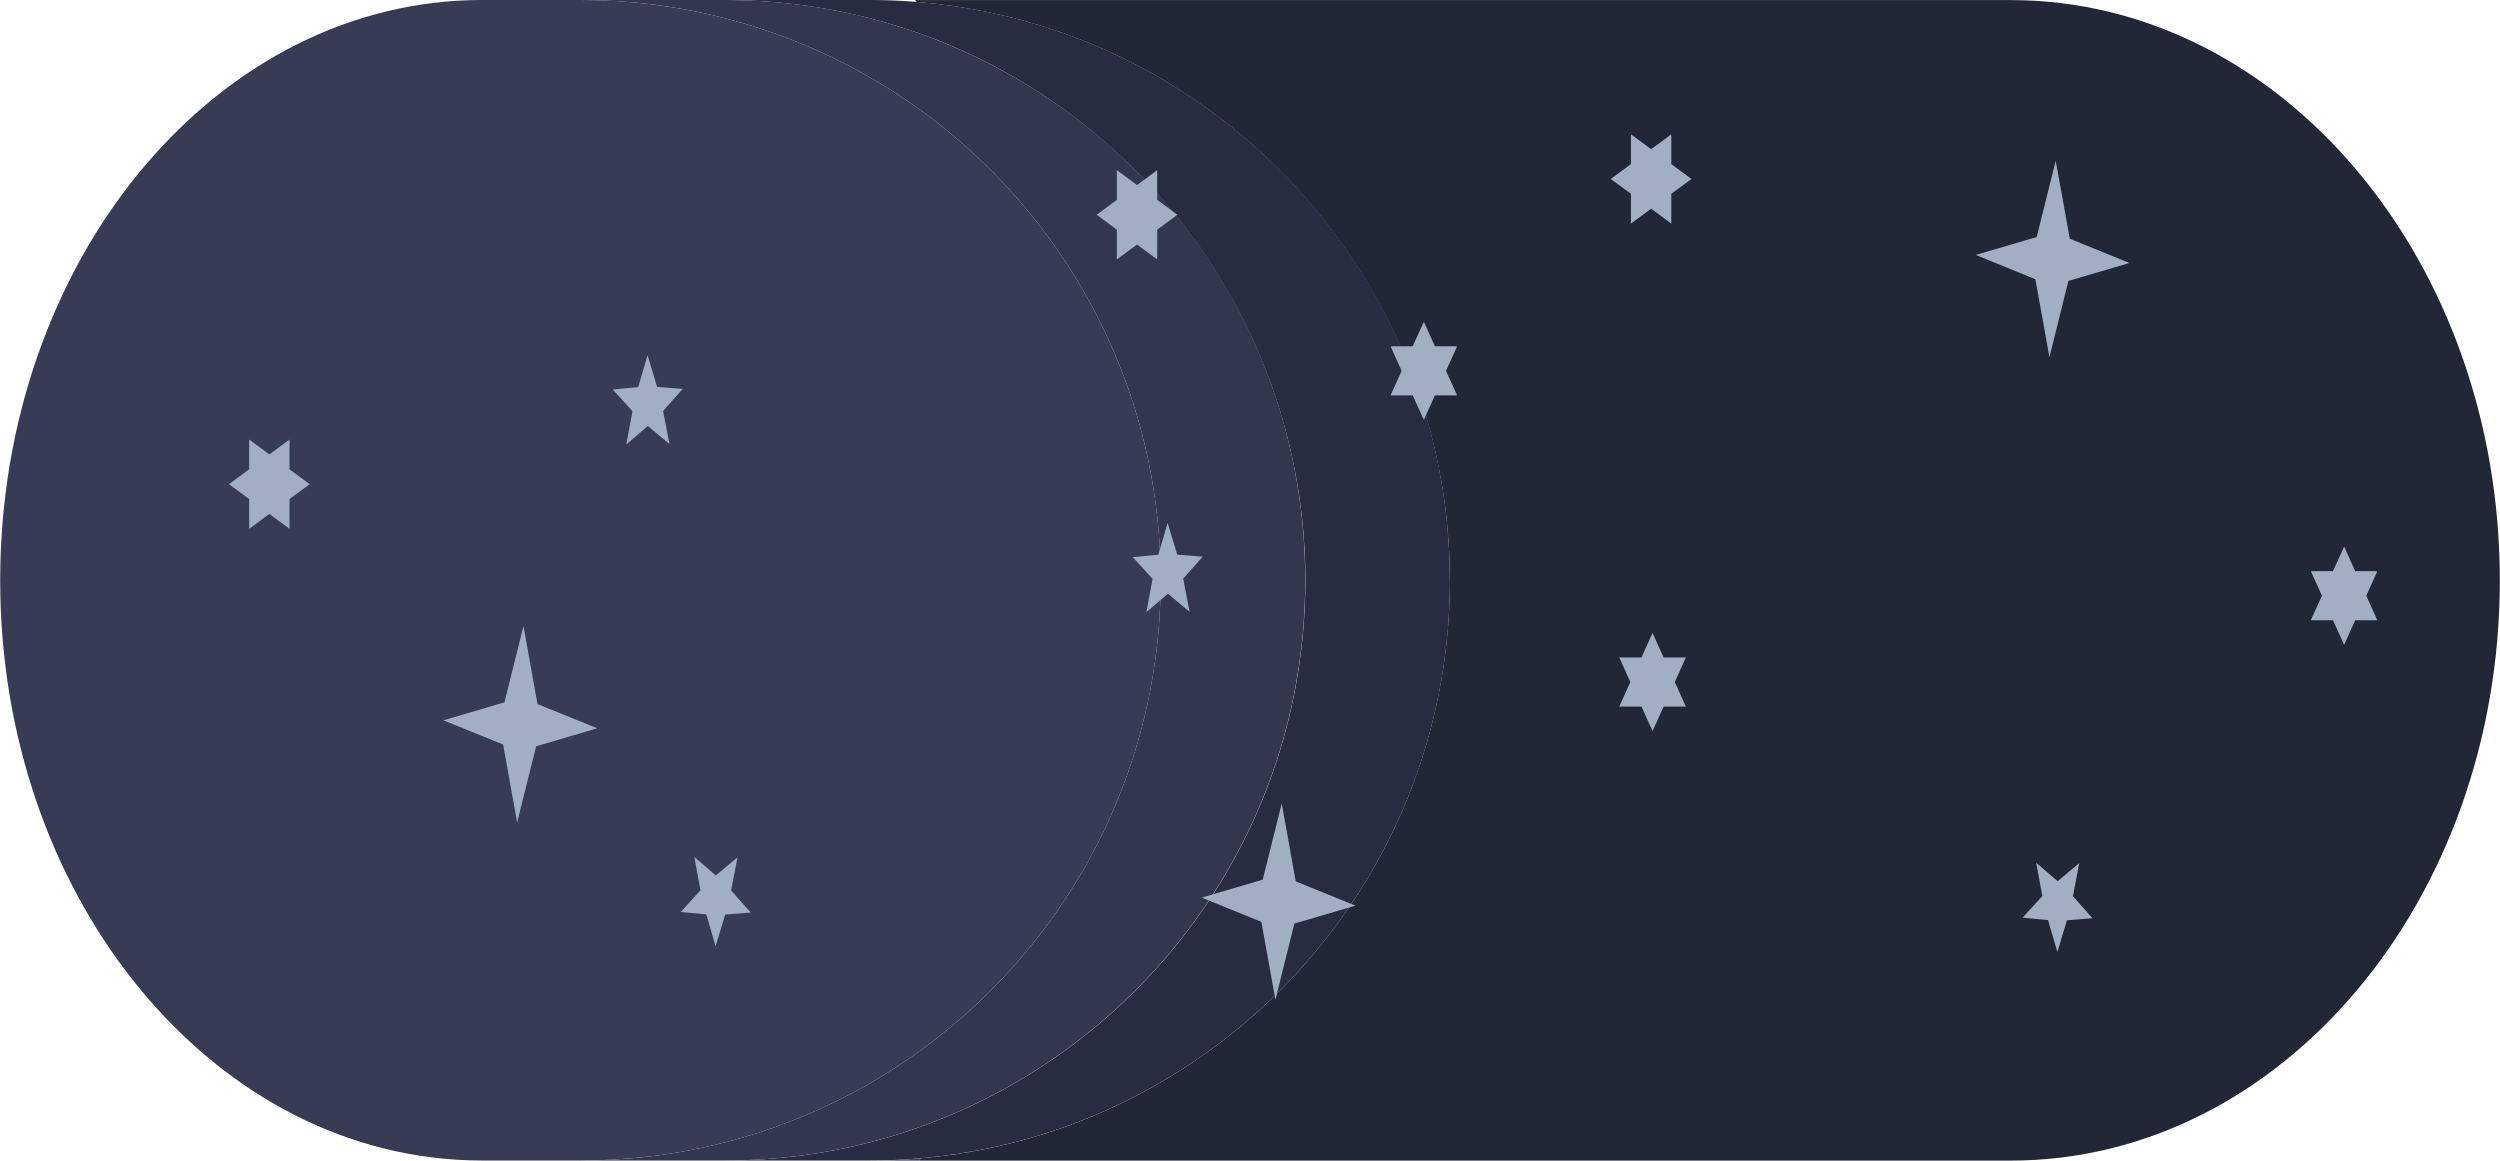
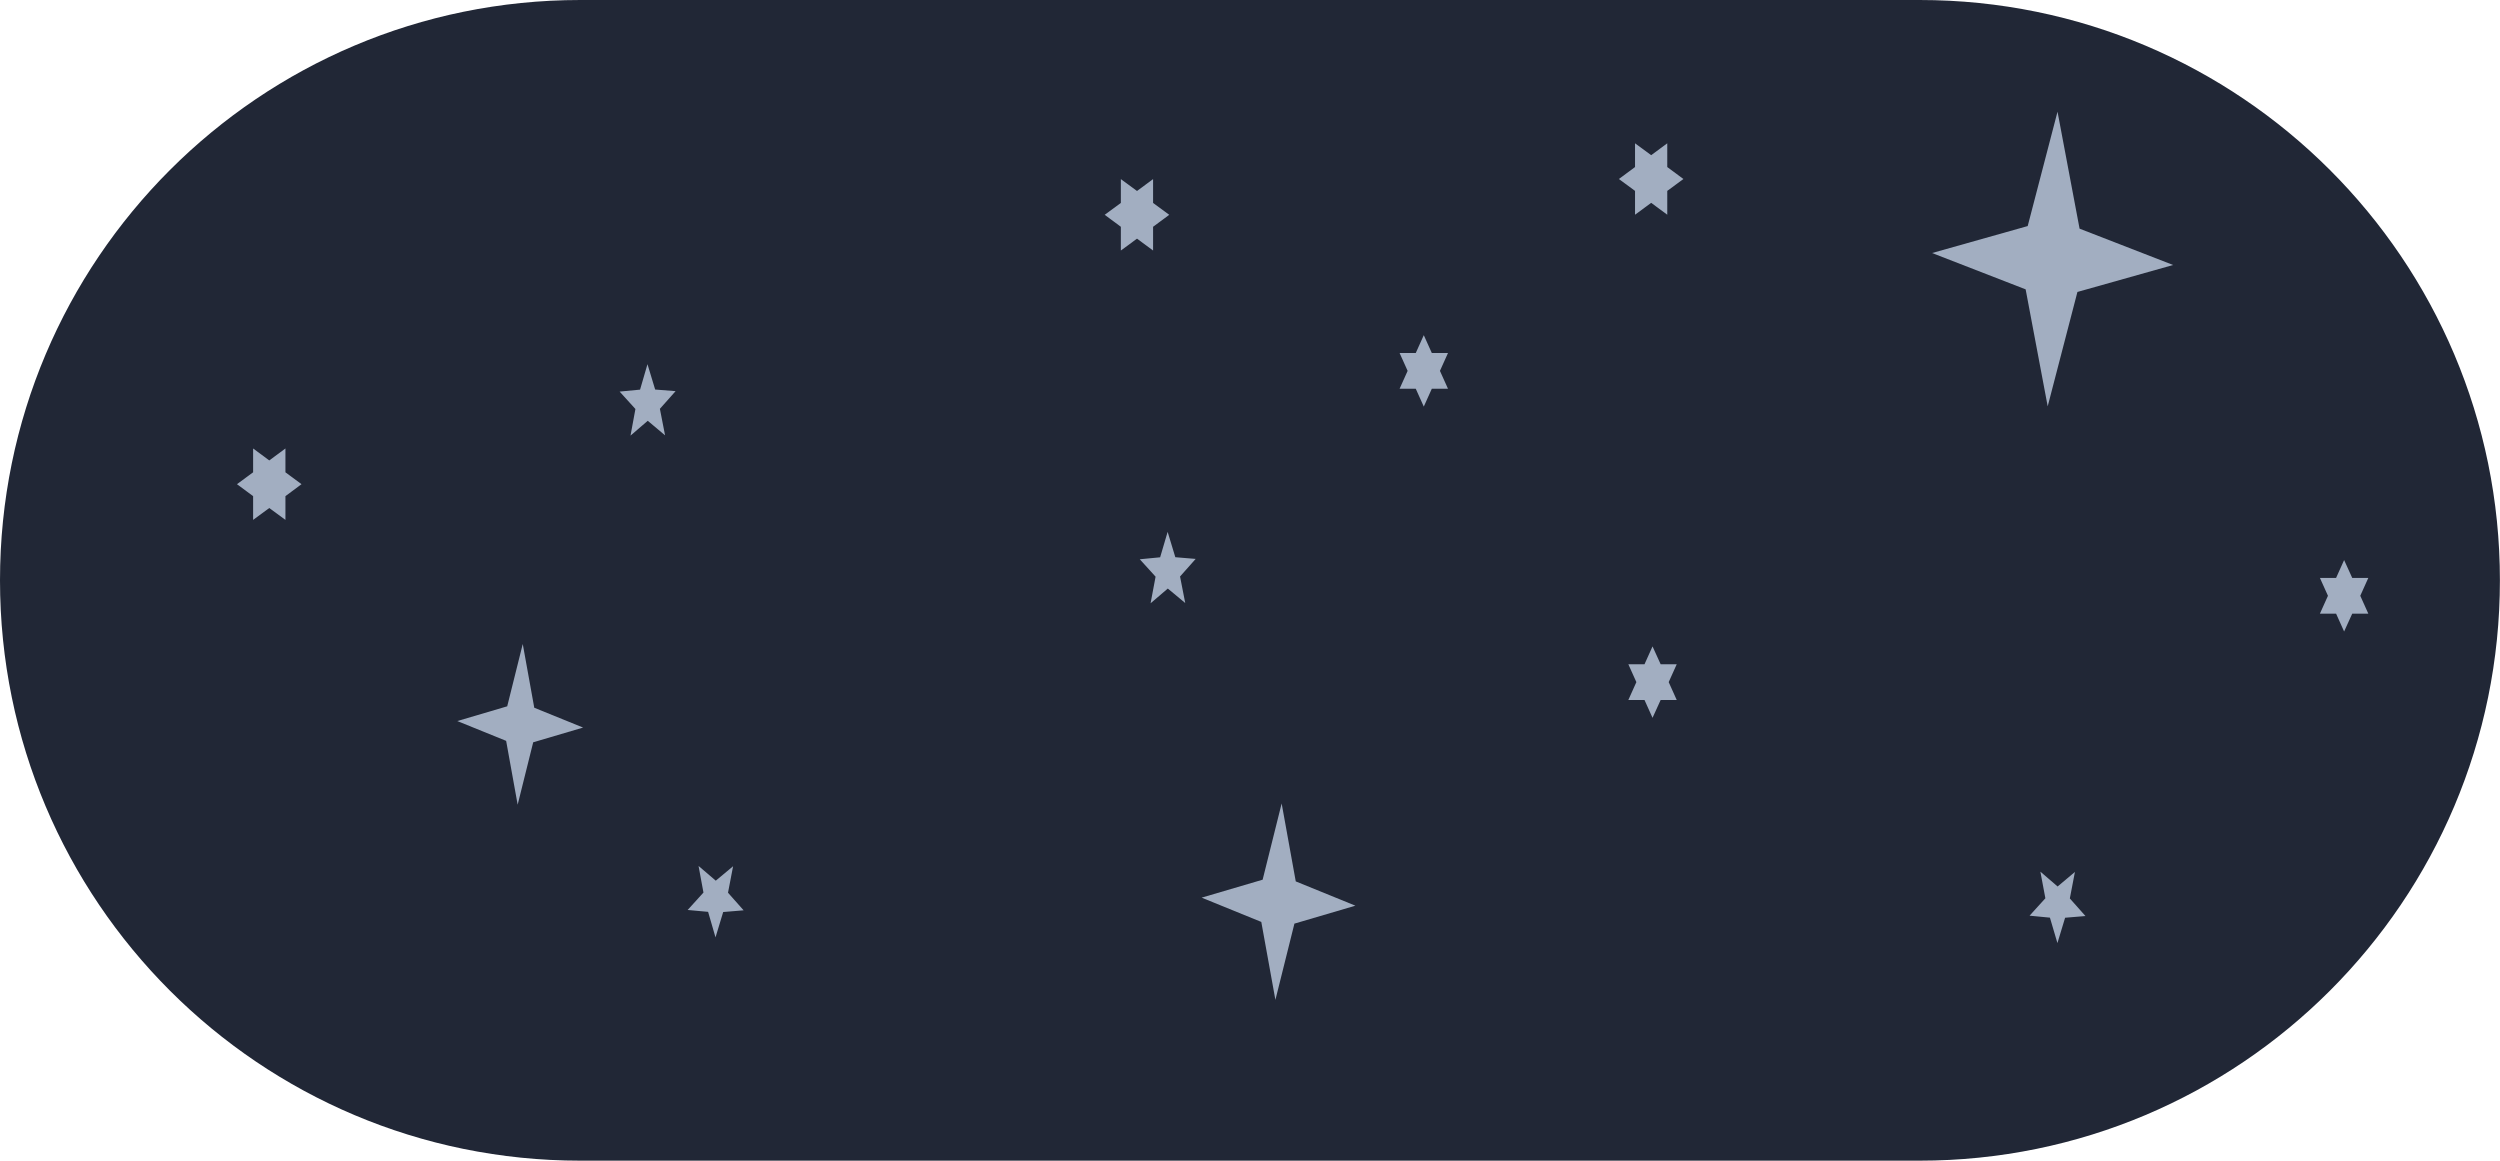
- <svg xmlns="http://www.w3.org/2000/svg" id="Layer_1" viewBox="0 0 280.05 130.01">
+ <svg xmlns="http://www.w3.org/2000/svg" id="Layer_1" viewBox="0 0 280.01 130">
  <defs>
-     <style>.cls-1{fill:#32374d;}.cls-2{fill:#212736;}.cls-3{fill:#373c54;}.cls-4{fill:#282c41;}.cls-5{fill:#a2aec1;}</style>
+     <style>.cls-1{fill:#212736;}.cls-2{fill:#a2aec1;}</style>
  </defs>
-   <g id="night">
-     <path class="cls-2" d="M280.03,65.01c0,35.9-24.53,65-54.79,65h-122.28c.07-.09.14-.17.2-.26,10.86-.94,20.95-4.56,29.61-10.19,0,0,0,0,0,0,17.84-11.58,29.64-31.68,29.64-54.54s-12-43.29-30.08-54.82c0-.01,0-.01,0-.01C123.64,4.62,113.54,1.09,102.68.22c-.06-.07-.11-.14-.17-.21h122.73c15.13,0,28.83,7.28,38.74,19.04,9.92,11.76,16.05,28.01,16.05,45.96Z" />
-     <path class="cls-3" d="M130.02,65c0,8.55-1.65,16.7-4.65,24.17-7.62,19.05-24,33.63-44.15,38.8-2.64.67-5.34,1.2-8.1,1.53-2.65.33-5.36.5-8.1.5h-11.03c-14.9,0-28.4-7.27-38.15-19.03C6.37,99.57.4,83.97.04,66.68c-.01-.56-.02-1.12-.02-1.68s.01-1.12.02-1.68C.78,28.2,24.65,0,53.99,0h11.03c2.74,0,5.45.17,8.1.5,2.76.35,5.46.86,8.1,1.55,19.6,5.01,35.63,18.95,43.51,37.24,3.41,7.88,5.29,16.57,5.29,25.71Z" />
-     <path class="cls-3" d="M103.16,129.75c-.06.09-.13.17-.2.26h-5.54c1.93,0,3.85-.08,5.74-.26Z" />
-     <path class="cls-4" d="M162.42,65.01c0,22.86-11.8,42.96-29.64,54.54,0,0,0,0,0,0-8.66,5.63-18.75,9.25-29.61,10.19-1.89.18-3.81.26-5.74.26h-16.19c2.74,0,5.45-.17,8.1-.5,6.24-.77,12.21-2.44,17.77-4.86,23.02-10,39.12-32.94,39.12-59.64S129.84,14.97,106.5,5.11c-5.39-2.28-11.15-3.85-17.17-4.6C86.68.18,83.97,0,81.23,0h16.19c1.77,0,3.53.07,5.26.21,10.86.87,20.96,4.4,29.65,9.96,0,0,0,0,0,.01,18.08,11.53,30.08,31.77,30.08,54.82Z" />
-     <path class="cls-1" d="M146.21,65c0,26.7-16.1,49.64-39.12,59.64-5.56,2.42-11.53,4.09-17.77,4.86-2.65.33-5.36.5-8.1.5h-16.2c2.74,0,5.45-.17,8.1-.5,2.76-.33,5.46-.86,8.1-1.53,20.15-5.17,36.53-19.75,44.15-38.8,3-7.47,4.65-15.62,4.65-24.17,0-9.14-1.88-17.83-5.29-25.71-7.88-18.29-23.91-32.23-43.51-37.24-2.64-.69-5.34-1.2-8.1-1.55C70.47.17,67.76,0,65.02,0h16.2c2.74,0,5.45.17,8.1.5,6.02.75,11.78,2.32,17.17,4.61,23.34,9.86,39.72,32.95,39.72,59.89Z" />
+   <g id="night_simple_">
+     <rect class="cls-1" y="0" width="280" height="130" rx="65" ry="65" />
    <g id="stars">
-       <polygon class="cls-5" points="228.15 26.55 221.32 28.56 228 31.28 229.58 40.01 231.7 31.47 238.54 29.46 231.86 26.74 230.28 18.01 228.15 26.55" />
-       <polygon class="cls-5" points="263.83 63.98 262.59 61.23 261.34 63.98 258.86 63.98 260.1 66.73 258.86 69.48 261.34 69.48 262.59 72.23 263.83 69.48 266.31 69.48 265.07 66.73 266.31 63.98 263.83 63.98" />
-       <polygon class="cls-5" points="160.74 38.79 159.5 36.04 158.25 38.79 155.77 38.79 157.01 41.54 155.77 44.29 158.25 44.29 159.5 47.04 160.74 44.29 163.23 44.29 161.98 41.54 163.23 38.79 160.74 38.79" />
-       <polygon class="cls-5" points="127.37 20.73 125.11 19.06 125.11 22.39 122.85 24.06 125.11 25.73 125.11 29.06 127.37 27.4 129.63 29.06 129.63 25.73 131.89 24.06 129.63 22.39 129.63 19.06 127.37 20.73" />
-       <polygon class="cls-5" points="184.96 16.71 182.7 15.05 182.7 18.38 180.44 20.05 182.7 21.71 182.7 25.05 184.96 23.38 187.22 25.05 187.22 21.71 189.48 20.05 187.22 18.38 187.22 15.05 184.96 16.71" />
-       <polygon class="cls-5" points="131.87 62.13 130.8 58.57 129.75 62.14 126.9 62.41 129.11 64.85 128.42 68.57 130.83 66.51 133.26 68.54 132.54 64.82 134.73 62.36 131.87 62.13" />
-       <polygon class="cls-5" points="231.54 103.09 230.47 106.64 229.42 103.07 226.57 102.8 228.78 100.37 228.09 96.64 230.5 98.71 232.92 96.68 232.21 100.39 234.4 102.86 231.54 103.09" />
-       <polygon class="cls-5" points="141.45 98.54 134.61 100.55 141.3 103.27 142.87 112 145 103.46 151.84 101.45 145.15 98.73 143.58 90 141.45 98.54" />
-       <polygon class="cls-5" points="186.36 73.65 185.12 70.9 183.88 73.65 181.39 73.65 182.63 76.4 181.39 79.15 183.88 79.15 185.12 81.9 186.36 79.15 188.85 79.15 187.61 76.4 188.85 73.65 186.36 73.65" />
-       <polygon class="cls-5" points="56.51 78.67 49.67 80.69 56.36 83.4 57.93 92.13 60.06 83.6 66.9 81.58 60.21 78.87 58.64 70.13 56.51 78.67" />
-       <polygon class="cls-5" points="73.61 43.34 72.54 39.79 71.49 43.36 68.64 43.63 70.85 46.06 70.16 49.79 72.57 47.72 75 49.75 74.28 46.04 76.47 43.57 73.61 43.34" />
-       <polygon class="cls-5" points="30.17 50.9 27.91 49.24 27.91 52.57 25.65 54.24 27.91 55.9 27.91 59.24 30.17 57.57 32.43 59.24 32.43 55.9 34.69 54.24 32.43 52.57 32.43 49.24 30.17 50.9" />
-       <polygon class="cls-5" points="81.24 102.45 80.16 106 79.12 102.43 76.26 102.16 78.47 99.72 77.78 96 80.19 98.07 82.62 96.03 81.9 99.75 84.09 102.22 81.24 102.45" />
+       <polygon class="cls-2" points="227.11 25.32 216.4 28.34 226.88 32.41 229.35 45.51 232.68 32.7 243.4 29.68 232.92 25.61 230.45 12.51 227.11 25.32" />
+       <polygon class="cls-2" points="263.46 64.73 262.55 62.73 261.65 64.73 259.84 64.73 260.74 66.73 259.84 68.73 261.65 68.73 262.55 70.73 263.46 68.73 265.26 68.73 264.36 66.73 265.26 64.73 263.46 64.73" />
+       <polygon class="cls-2" points="160.37 39.54 159.47 37.54 158.57 39.54 156.76 39.54 157.66 41.54 156.76 43.54 158.57 43.54 159.47 45.54 160.37 43.54 162.18 43.54 161.28 41.54 162.18 39.54 160.37 39.54" />
+       <polygon class="cls-2" points="127.35 21.39 125.54 20.06 125.54 22.73 123.73 24.06 125.54 25.4 125.54 28.06 127.35 26.73 129.15 28.06 129.15 25.4 130.96 24.06 129.15 22.73 129.15 20.06 127.35 21.39" />
+       <polygon class="cls-2" points="184.94 17.38 183.13 16.05 183.13 18.71 181.32 20.05 183.13 21.38 183.13 24.05 184.94 22.72 186.74 24.05 186.74 21.38 188.55 20.05 186.74 18.71 186.74 16.05 184.94 17.38" />
+       <polygon class="cls-2" points="131.64 62.41 130.78 59.57 129.94 62.42 127.66 62.64 129.43 64.59 128.87 67.57 130.8 65.92 132.75 67.54 132.17 64.57 133.92 62.6 131.64 62.41" />
+       <polygon class="cls-2" points="231.3 102.79 230.44 105.63 229.6 102.78 227.32 102.56 229.09 100.61 228.53 97.63 230.46 99.29 232.4 97.66 231.83 100.63 233.58 102.6 231.3 102.79" />
+       <polygon class="cls-2" points="141.42 98.53 134.59 100.54 141.27 103.26 142.85 111.99 144.98 103.45 151.81 101.44 145.13 98.72 143.55 89.99 141.42 98.53" />
+       <polygon class="cls-2" points="186 74.4 185.09 72.4 184.19 74.4 182.38 74.4 183.28 76.4 182.38 78.4 184.19 78.4 185.09 80.4 186 78.4 187.8 78.4 186.9 76.4 187.8 74.4 186 74.4" />
+       <polygon class="cls-2" points="56.81 79.11 51.22 80.76 56.69 82.98 57.98 90.13 59.72 83.14 65.31 81.49 59.84 79.27 58.55 72.13 56.81 79.11" />
+       <polygon class="cls-2" points="73.38 43.63 72.52 40.79 71.69 43.64 69.4 43.86 71.17 45.81 70.62 48.79 72.55 47.13 74.49 48.76 73.91 45.79 75.67 43.81 73.38 43.63" />
+       <polygon class="cls-2" points="30.16 51.57 28.35 50.23 28.35 52.9 26.54 54.23 28.35 55.57 28.35 58.23 30.16 56.9 31.97 58.23 31.97 55.57 33.77 54.23 31.97 52.9 31.97 50.23 30.16 51.57" />
+       <polygon class="cls-2" points="81 102.15 80.14 104.99 79.31 102.13 77.02 101.92 78.79 99.97 78.24 96.99 80.17 98.64 82.11 97.02 81.54 99.99 83.29 101.96 81 102.15" />
    </g>
  </g>
</svg>
